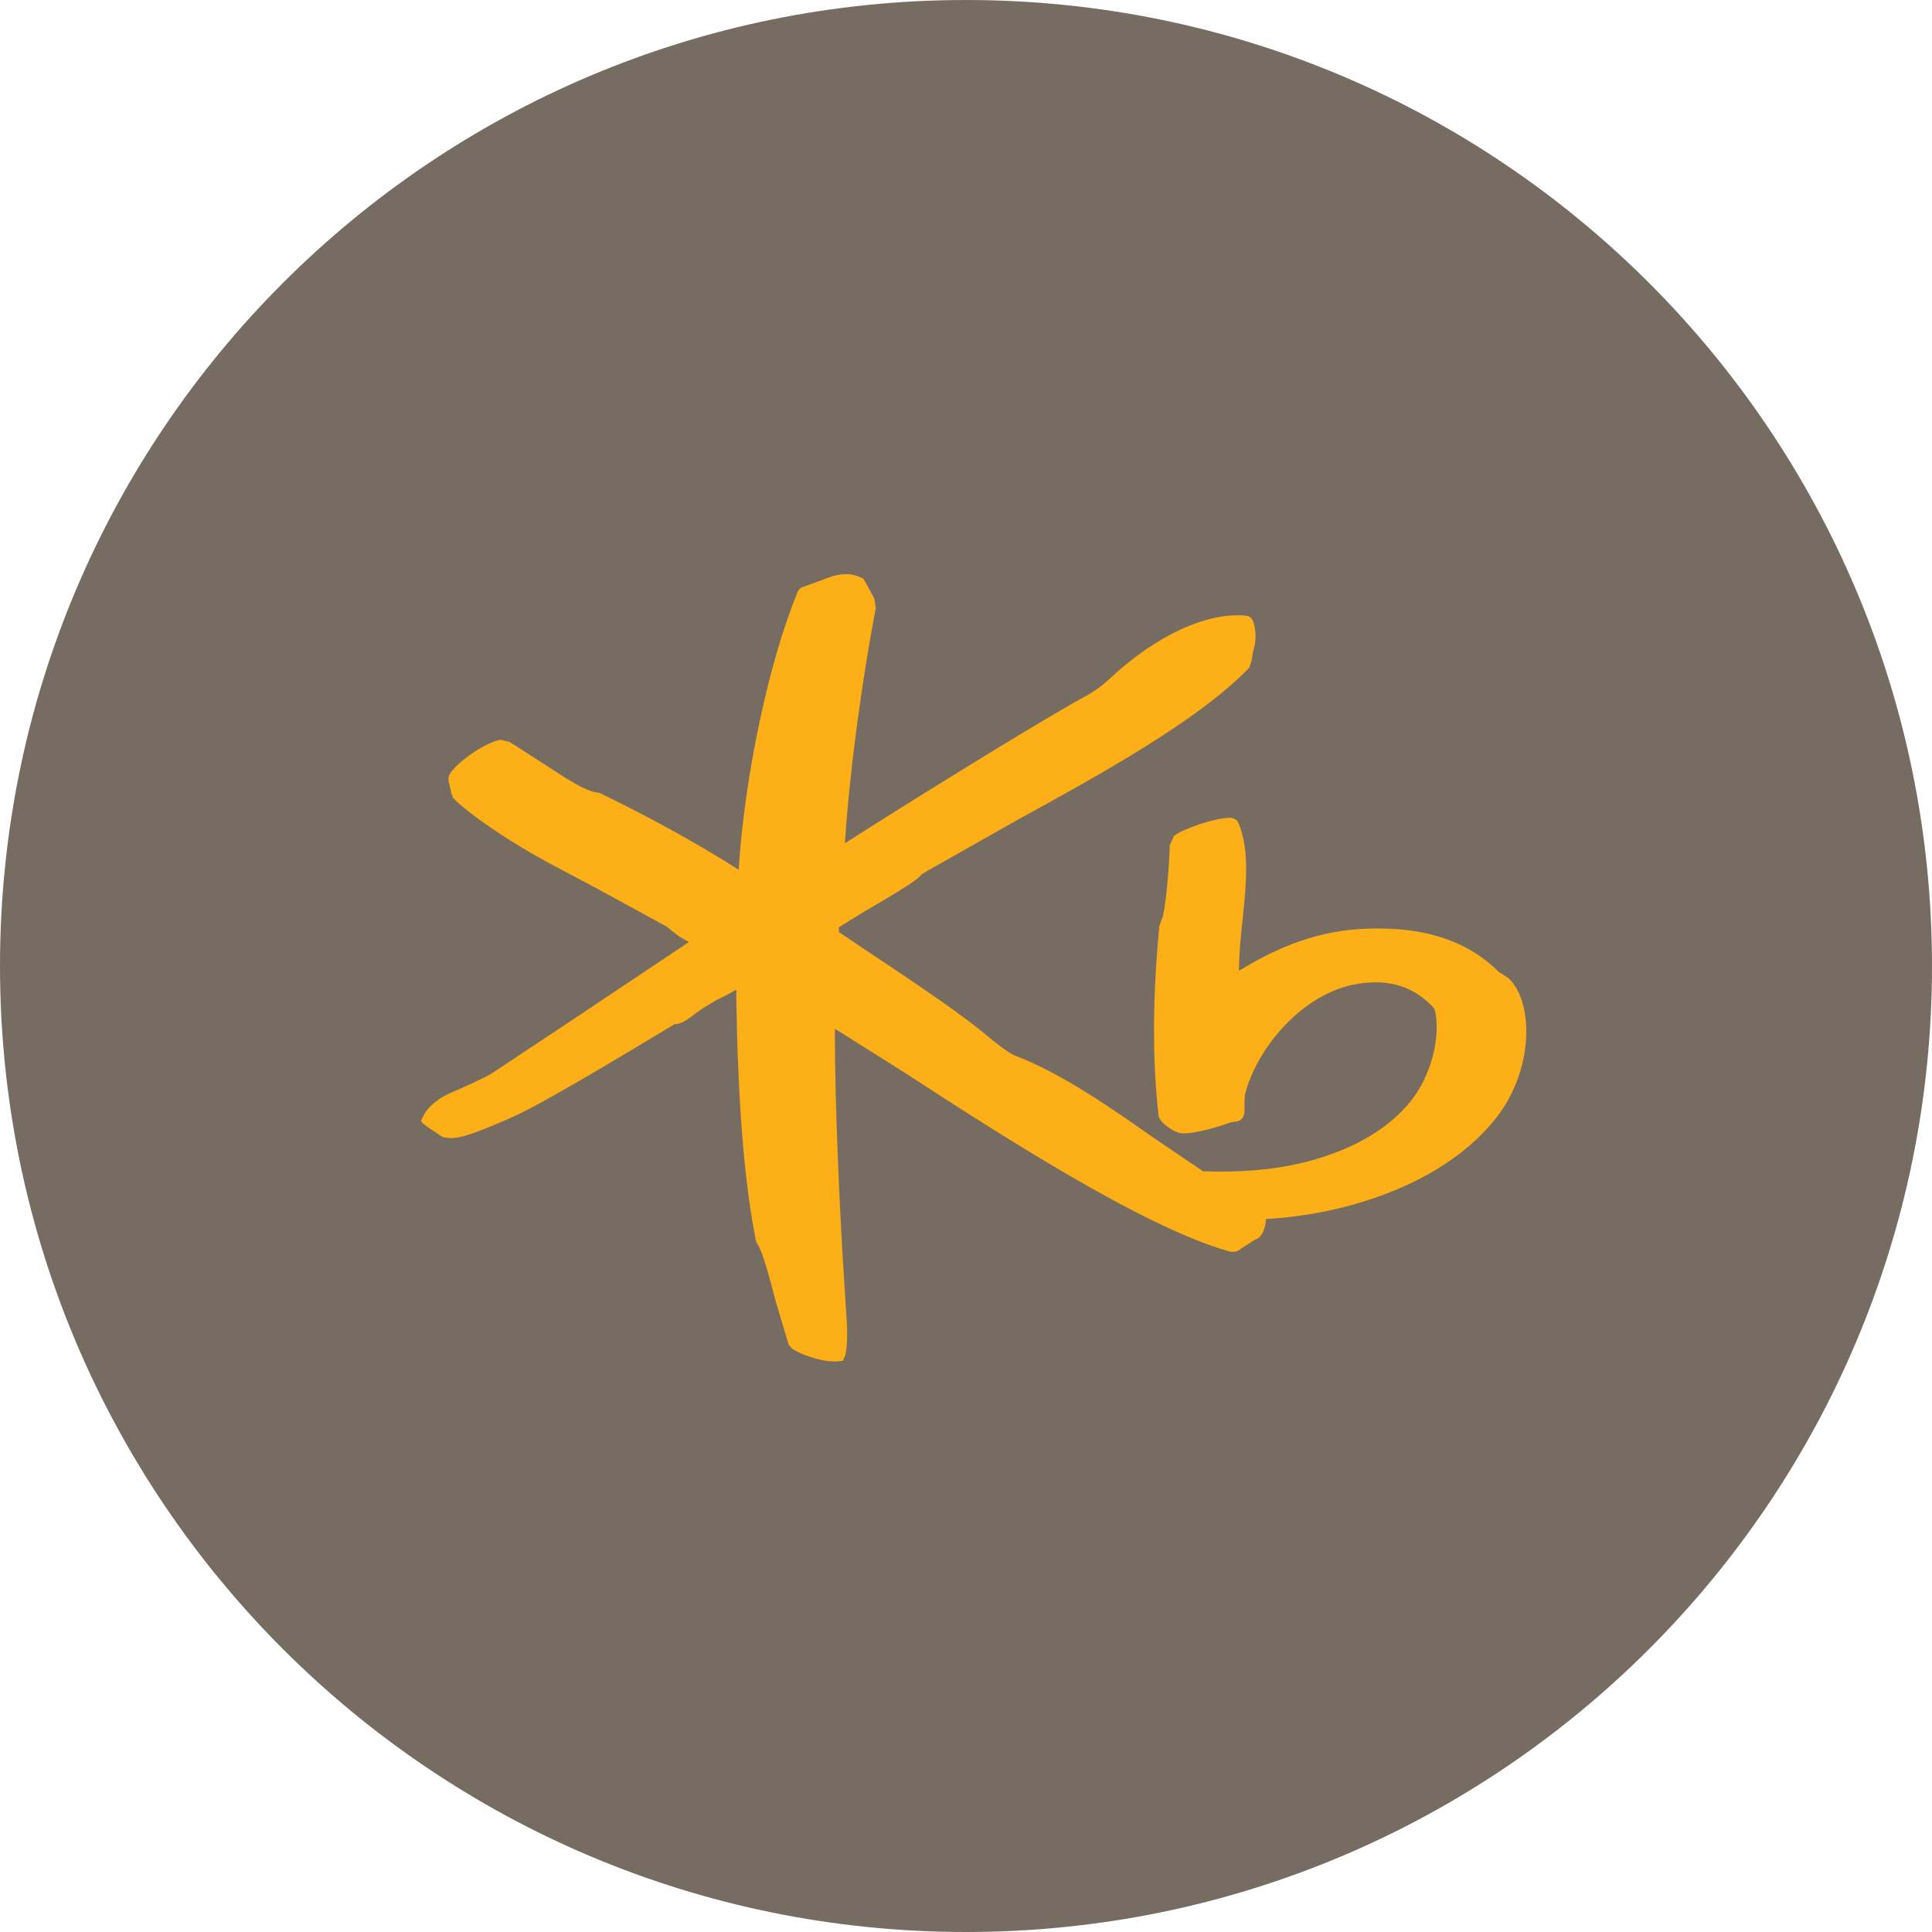
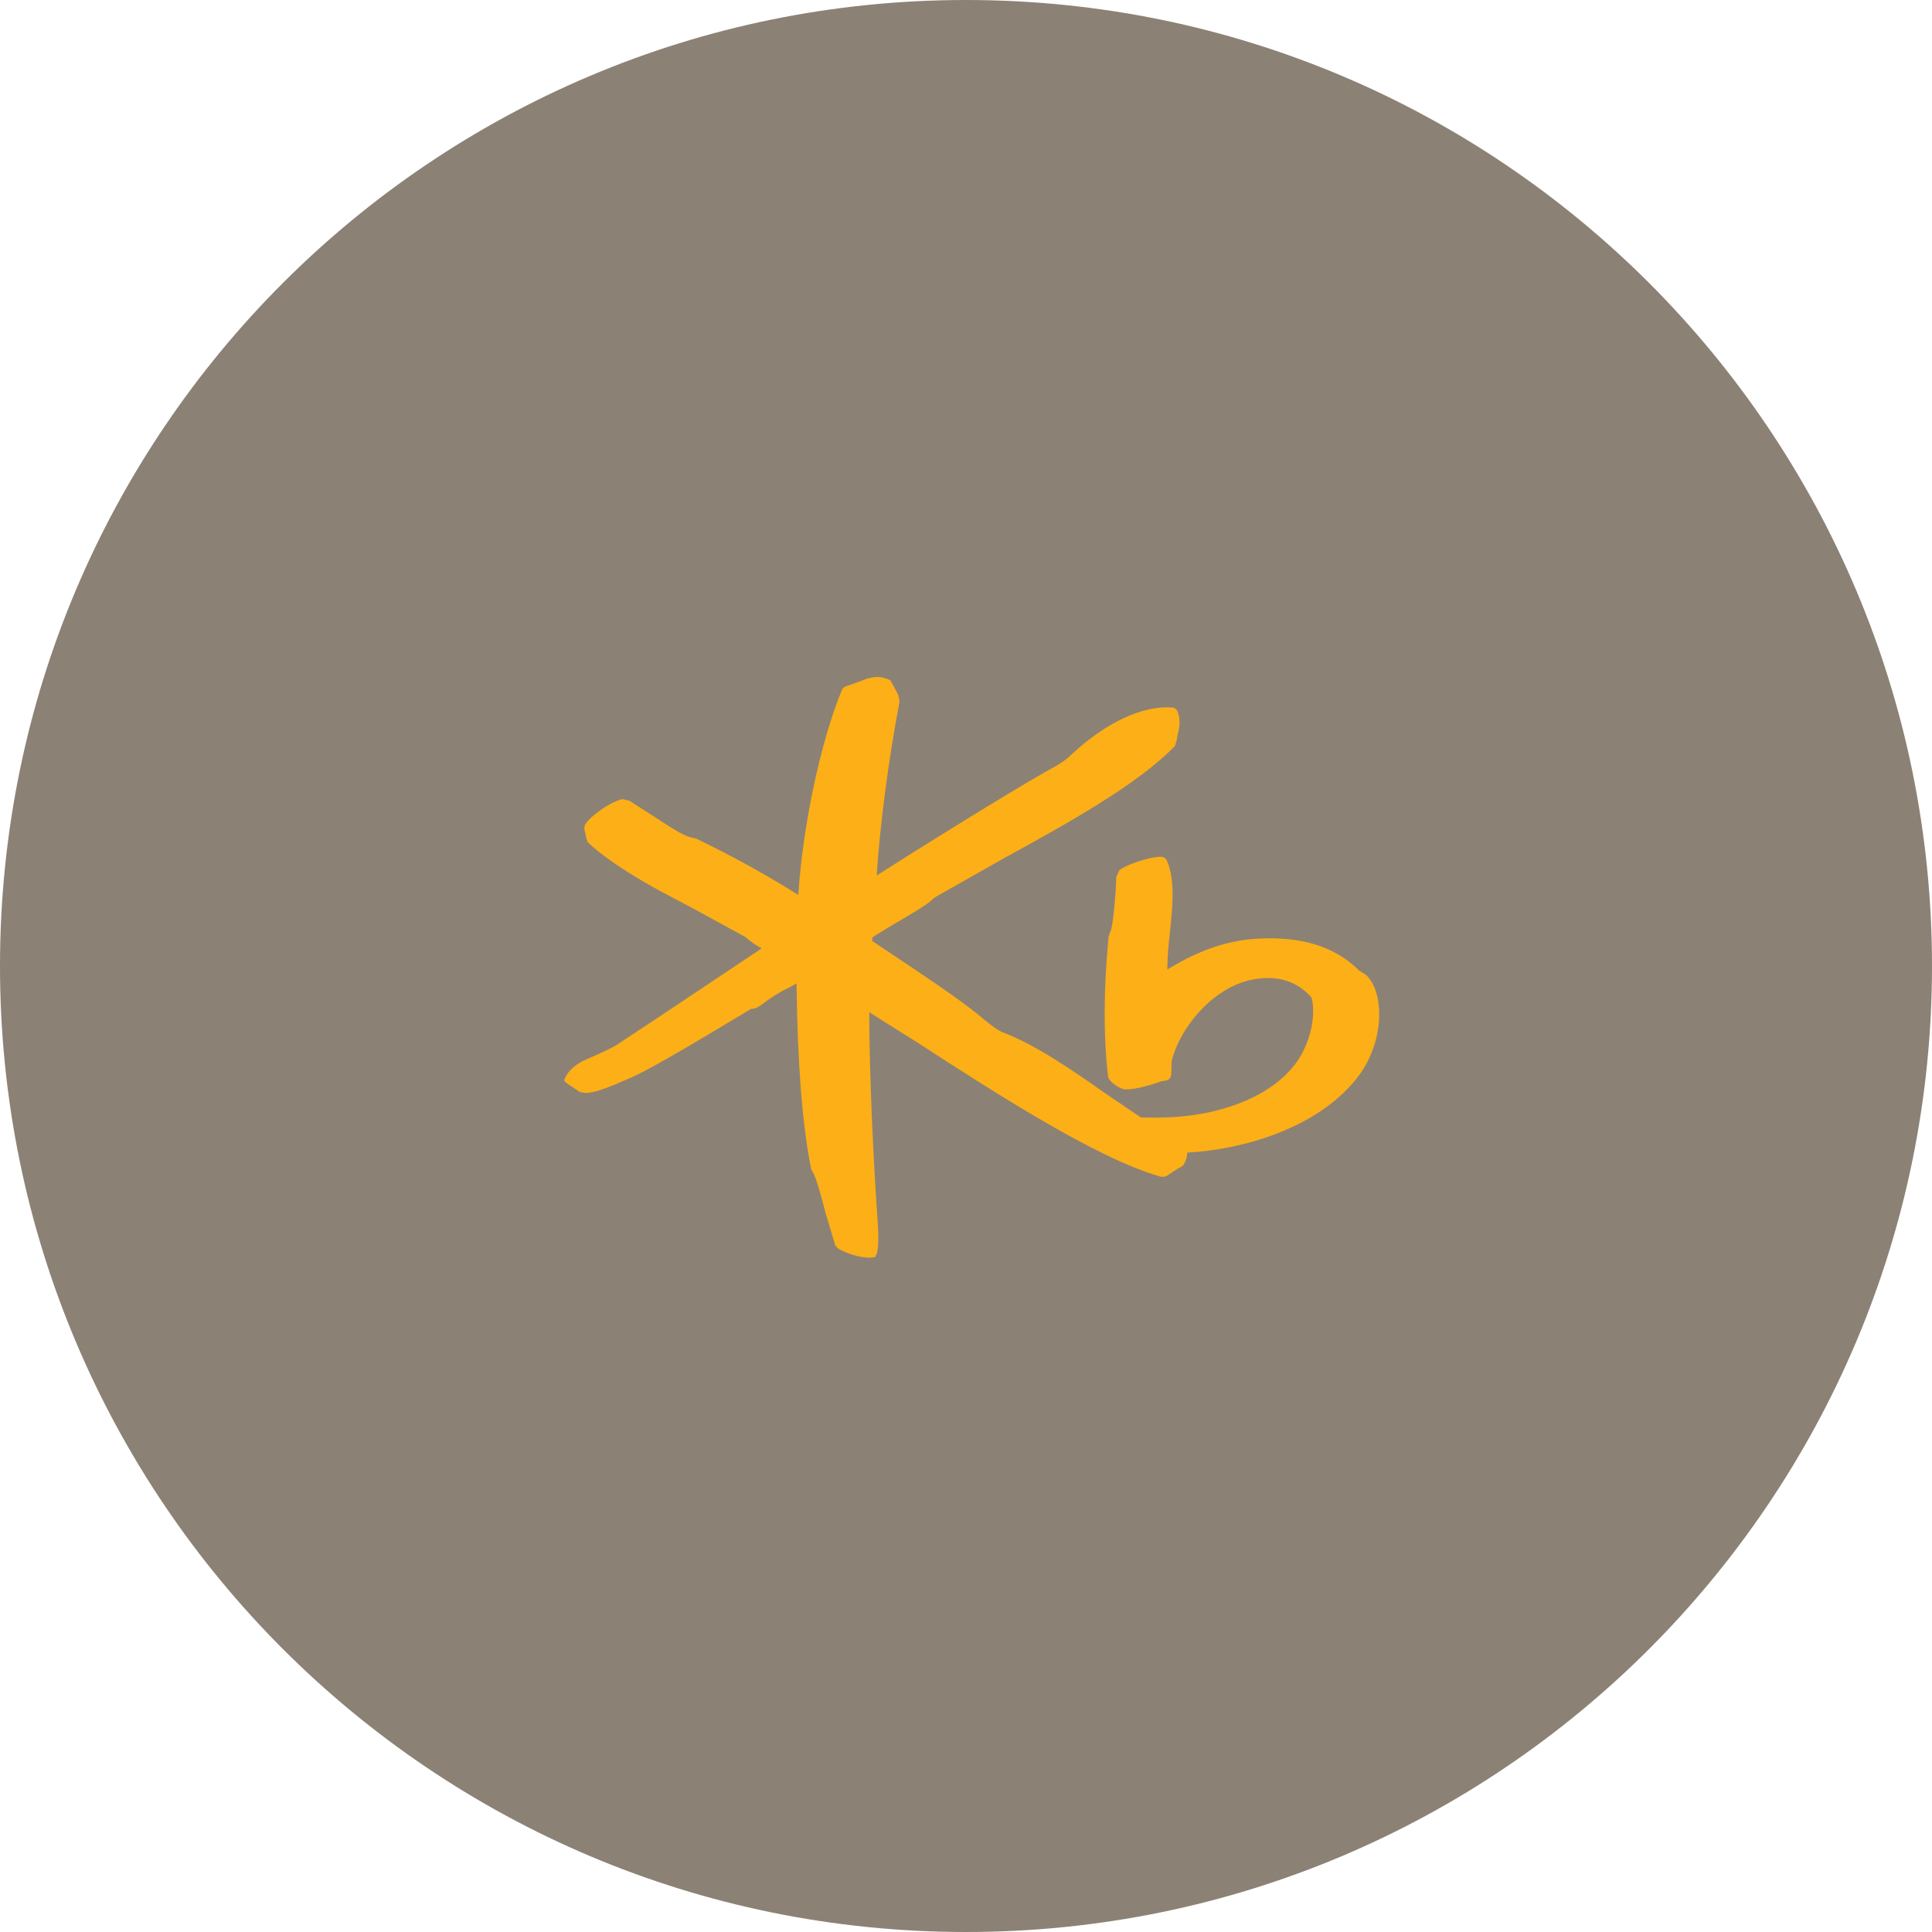
- <svg xmlns="http://www.w3.org/2000/svg" width="100" height="100" viewBox="0 0 100 100" fill="none">
-   <circle cx="50" cy="50" r="50" fill="#776C61" />
-   <path d="M78.079 50.629L77.584 50.313C75.897 48.63 73.548 47.9 70.406 48.084C67.791 48.243 65.717 49.281 64.133 50.244C64.133 50.22 64.131 50.196 64.131 50.173C64.131 49.353 64.223 48.465 64.316 47.603C64.406 46.726 64.5 45.834 64.5 44.991C64.5 44.129 64.403 43.313 64.106 42.614C64.032 42.435 63.866 42.328 63.658 42.328C62.813 42.347 61.163 42.925 60.763 43.276C60.763 43.279 60.546 43.753 60.546 43.753C60.532 44.689 60.326 47.301 60.117 47.618C60.126 47.607 60.006 47.934 60.006 47.934C59.651 51.665 59.644 54.946 59.971 57.763C60.009 58.044 60.553 58.467 60.971 58.62C61.43 58.79 62.867 58.405 63.696 58.094C63.685 58.097 64.006 58.044 64.006 58.044C64.267 58.016 64.421 57.795 64.41 57.497C64.406 57.49 64.43 56.686 64.43 56.686C65.028 54.255 67.449 51.354 70.313 50.918C71.933 50.661 73.21 51.078 74.22 52.178C74.356 52.376 74.651 54.125 73.585 56.135C72.791 57.623 71.203 58.879 69.112 59.662C67.135 60.414 64.959 60.717 62.271 60.625C62.159 60.553 59.755 58.923 59.755 58.923C57.623 57.426 54.975 55.564 52.575 54.653C52.153 54.491 51.398 53.864 50.943 53.487L50.694 53.283C49.31 52.174 46.676 50.416 44.559 49.008C44.559 49.008 43.604 48.367 43.42 48.243C43.422 48.165 43.422 48.005 43.422 48.005C43.484 47.937 44.814 47.14 44.814 47.14C46.675 46.05 47.535 45.517 47.718 45.241C47.68 45.286 47.964 45.096 47.964 45.096C47.982 45.088 52.58 42.485 52.58 42.485C57.011 40.052 62.028 37.289 64.664 34.56C64.668 34.557 64.793 34.142 64.793 34.142L64.847 33.771C65.023 33.186 65.032 32.74 64.884 32.221C64.847 32.072 64.711 31.901 64.528 31.869C62.47 31.662 59.816 32.897 57.399 35.164C56.854 35.674 56.396 35.925 55.912 36.188L55.542 36.395C52.878 37.91 46.877 41.634 43.734 43.645C43.941 40.266 44.565 35.46 45.336 31.454L45.25 30.975C45.241 30.96 44.924 30.369 44.924 30.369L44.679 29.936L44.608 29.917C43.981 29.6 43.468 29.729 43.092 29.822L42.465 30.054L41.627 30.358C41.462 30.391 41.345 30.493 41.281 30.653C39.781 34.28 38.529 40.245 38.232 45.017C35.234 43.11 32.462 41.738 31.103 41.076L31.066 41.054L30.904 41.02C30.416 40.956 29.82 40.597 29.248 40.25C29.186 40.213 28.106 39.51 28.106 39.51L26.364 38.394C26.377 38.405 25.904 38.289 25.904 38.289C25.156 38.419 23.72 39.384 23.293 40.042C23.238 40.13 23.214 40.223 23.214 40.321C23.214 40.461 23.258 40.599 23.293 40.736L23.37 41.09L23.451 41.303C24.287 42.159 26.394 43.585 28.459 44.697L30.855 45.966L34.522 47.969C34.522 47.986 35.147 48.465 35.147 48.465L35.579 48.713C35.579 48.713 35.629 48.742 35.657 48.761C34.681 49.416 28.988 53.216 28.988 53.216L25.482 55.539C25.149 55.765 23.766 56.384 23.46 56.507C22.701 56.817 22.124 57.292 21.888 57.808L21.793 58.012L21.888 58.146L22.156 58.349C22.142 58.349 22.514 58.584 22.514 58.584L22.901 58.848C22.91 58.852 23.266 58.907 23.266 58.907C23.882 58.931 24.794 58.579 26.502 57.831C28.071 57.138 32.329 54.567 34.151 53.471L34.926 53.005C35.248 53.031 35.6 52.76 35.916 52.522C36.281 52.23 37.075 51.743 37.56 51.529C37.575 51.524 37.85 51.37 38.112 51.225C38.109 51.305 38.107 51.433 38.107 51.433C38.188 57.004 38.507 61.053 39.116 64.175L39.125 64.228L39.185 64.354C39.484 64.793 39.825 66.114 40.129 67.278L40.821 69.602C40.837 69.63 41.017 69.821 41.017 69.821C41.414 70.09 42.621 70.553 43.426 70.457L43.627 70.433L43.755 70.15C43.824 69.802 43.848 69.46 43.848 69.084C43.848 68.659 43.817 68.192 43.779 67.618L43.724 66.78C43.468 62.892 43.214 57.277 43.214 53.545C43.214 53.44 43.214 53.345 43.214 53.248C43.876 53.661 46.764 55.482 46.764 55.482C51.682 58.673 59.111 63.492 63.6 64.766C63.834 64.837 64.08 64.783 64.251 64.617C64.258 64.608 64.942 64.174 64.942 64.174L65.071 64.121C65.329 63.998 65.5 63.564 65.531 63.093C69.314 62.903 74.592 61.446 77.416 57.896C78.51 56.518 79 54.833 79 53.391C79.002 52.21 78.674 51.19 78.079 50.629Z" fill="#FCAF16" />
+ <svg xmlns="http://www.w3.org/2000/svg" width="160" height="160" viewBox="0 0 160 160" fill="none">
+   <circle cx="80" cy="80" r="80" fill="#8C8175" />
+   <circle cx="80" cy="80" r="59" fill="#8C8175" />
+   <path d="M113.133 80.742L112.549 80.37C110.559 78.383 107.786 77.522 104.08 77.738C100.994 77.927 98.546 79.151 96.677 80.287C96.677 80.26 96.674 80.232 96.674 80.204C96.674 79.236 96.783 78.189 96.892 77.171C96.999 76.137 97.11 75.084 97.11 74.089C97.11 73.072 96.996 72.109 96.645 71.285C96.557 71.073 96.362 70.947 96.116 70.947C95.12 70.97 93.172 71.651 92.701 72.066C92.701 72.069 92.444 72.628 92.444 72.628C92.428 73.733 92.185 76.815 91.938 77.189C91.948 77.176 91.808 77.562 91.808 77.562C91.388 81.965 91.38 85.836 91.766 89.16C91.81 89.492 92.452 89.99 92.945 90.171C93.487 90.372 95.183 89.917 96.161 89.551C96.148 89.555 96.527 89.492 96.527 89.492C96.835 89.459 97.017 89.198 97.004 88.846C96.999 88.838 97.028 87.889 97.028 87.889C97.734 85.021 100.59 81.598 103.969 81.084C105.88 80.781 107.388 81.272 108.58 82.569C108.74 82.803 109.089 84.867 107.83 87.239C106.893 88.995 105.019 90.477 102.553 91.401C100.219 92.288 97.651 92.646 94.48 92.537C94.347 92.452 91.511 90.529 91.511 90.529C88.995 88.763 85.871 86.566 83.039 85.49C82.54 85.299 81.65 84.559 81.113 84.115L80.819 83.874C79.186 82.565 76.078 80.491 73.58 78.829C73.58 78.829 72.453 78.073 72.235 77.927C72.238 77.834 72.238 77.645 72.238 77.645C72.311 77.566 73.881 76.625 73.881 76.625C76.076 75.34 77.091 74.71 77.307 74.384C77.263 74.437 77.598 74.213 77.598 74.213C77.619 74.203 83.044 71.132 83.044 71.132C88.272 68.261 94.193 65.001 97.303 61.781C97.308 61.777 97.456 61.288 97.456 61.288L97.52 60.849C97.727 60.16 97.738 59.633 97.564 59.021C97.52 58.845 97.359 58.643 97.144 58.605C94.714 58.361 91.583 59.818 88.731 62.493C88.088 63.095 87.547 63.392 86.977 63.701L86.539 63.946C83.396 65.734 76.315 70.129 72.606 72.501C72.851 68.514 73.587 62.843 74.496 58.116L74.395 57.551C74.384 57.532 74.011 56.836 74.011 56.836L73.721 56.324L73.637 56.301C72.897 55.928 72.292 56.08 71.849 56.19L71.108 56.464L70.12 56.822C69.925 56.861 69.787 56.982 69.712 57.171C67.941 61.45 66.465 68.489 66.114 74.12C62.576 71.87 59.305 70.251 57.701 69.469L57.657 69.444L57.467 69.403C56.891 69.328 56.188 68.904 55.512 68.495C55.439 68.451 54.165 67.622 54.165 67.622L52.11 66.305C52.125 66.318 51.567 66.181 51.567 66.181C50.684 66.334 48.99 67.473 48.486 68.249C48.421 68.353 48.393 68.463 48.393 68.579C48.393 68.744 48.445 68.907 48.486 69.068L48.576 69.487L48.672 69.738C49.658 70.748 52.145 72.43 54.582 73.742L57.409 75.24L61.736 77.603C61.736 77.623 62.474 78.189 62.474 78.189L62.983 78.481C62.983 78.481 63.043 78.516 63.076 78.538C61.923 79.311 55.205 83.795 55.205 83.795L51.068 86.536C50.676 86.802 49.044 87.533 48.683 87.678C47.787 88.043 47.106 88.604 46.827 89.213L46.716 89.454L46.827 89.612L47.144 89.852C47.128 89.852 47.566 90.129 47.566 90.129L48.023 90.441C48.034 90.445 48.454 90.51 48.454 90.51C49.181 90.538 50.258 90.123 52.272 89.241C54.124 88.422 59.149 85.389 61.298 84.095L62.213 83.546C62.592 83.577 63.008 83.256 63.381 82.976C63.812 82.632 64.749 82.056 65.32 81.804C65.339 81.799 65.663 81.616 65.972 81.445C65.969 81.539 65.966 81.691 65.966 81.691C66.062 88.264 66.438 93.042 67.157 96.726L67.168 96.788L67.238 96.937C67.592 97.456 67.993 99.014 68.352 100.387L69.169 103.13C69.188 103.164 69.4 103.388 69.4 103.388C69.868 103.706 71.293 104.252 72.243 104.139L72.48 104.111L72.631 103.776C72.712 103.366 72.74 102.963 72.74 102.519C72.74 102.018 72.704 101.466 72.659 100.789L72.594 99.8C72.292 95.212 71.992 88.587 71.992 84.183C71.992 84.059 71.992 83.948 71.992 83.832C72.773 84.32 76.181 86.469 76.181 86.469C81.985 90.234 90.751 95.921 96.048 97.424C96.323 97.507 96.615 97.444 96.817 97.248C96.825 97.238 97.631 96.725 97.631 96.725L97.784 96.662C98.088 96.517 98.29 96.006 98.326 95.45C102.79 95.225 109.018 93.506 112.351 89.317C113.642 87.691 114.22 85.703 114.22 84.001C114.223 82.608 113.836 81.404 113.133 80.742Z" fill="#FCAF16" />
</svg>
